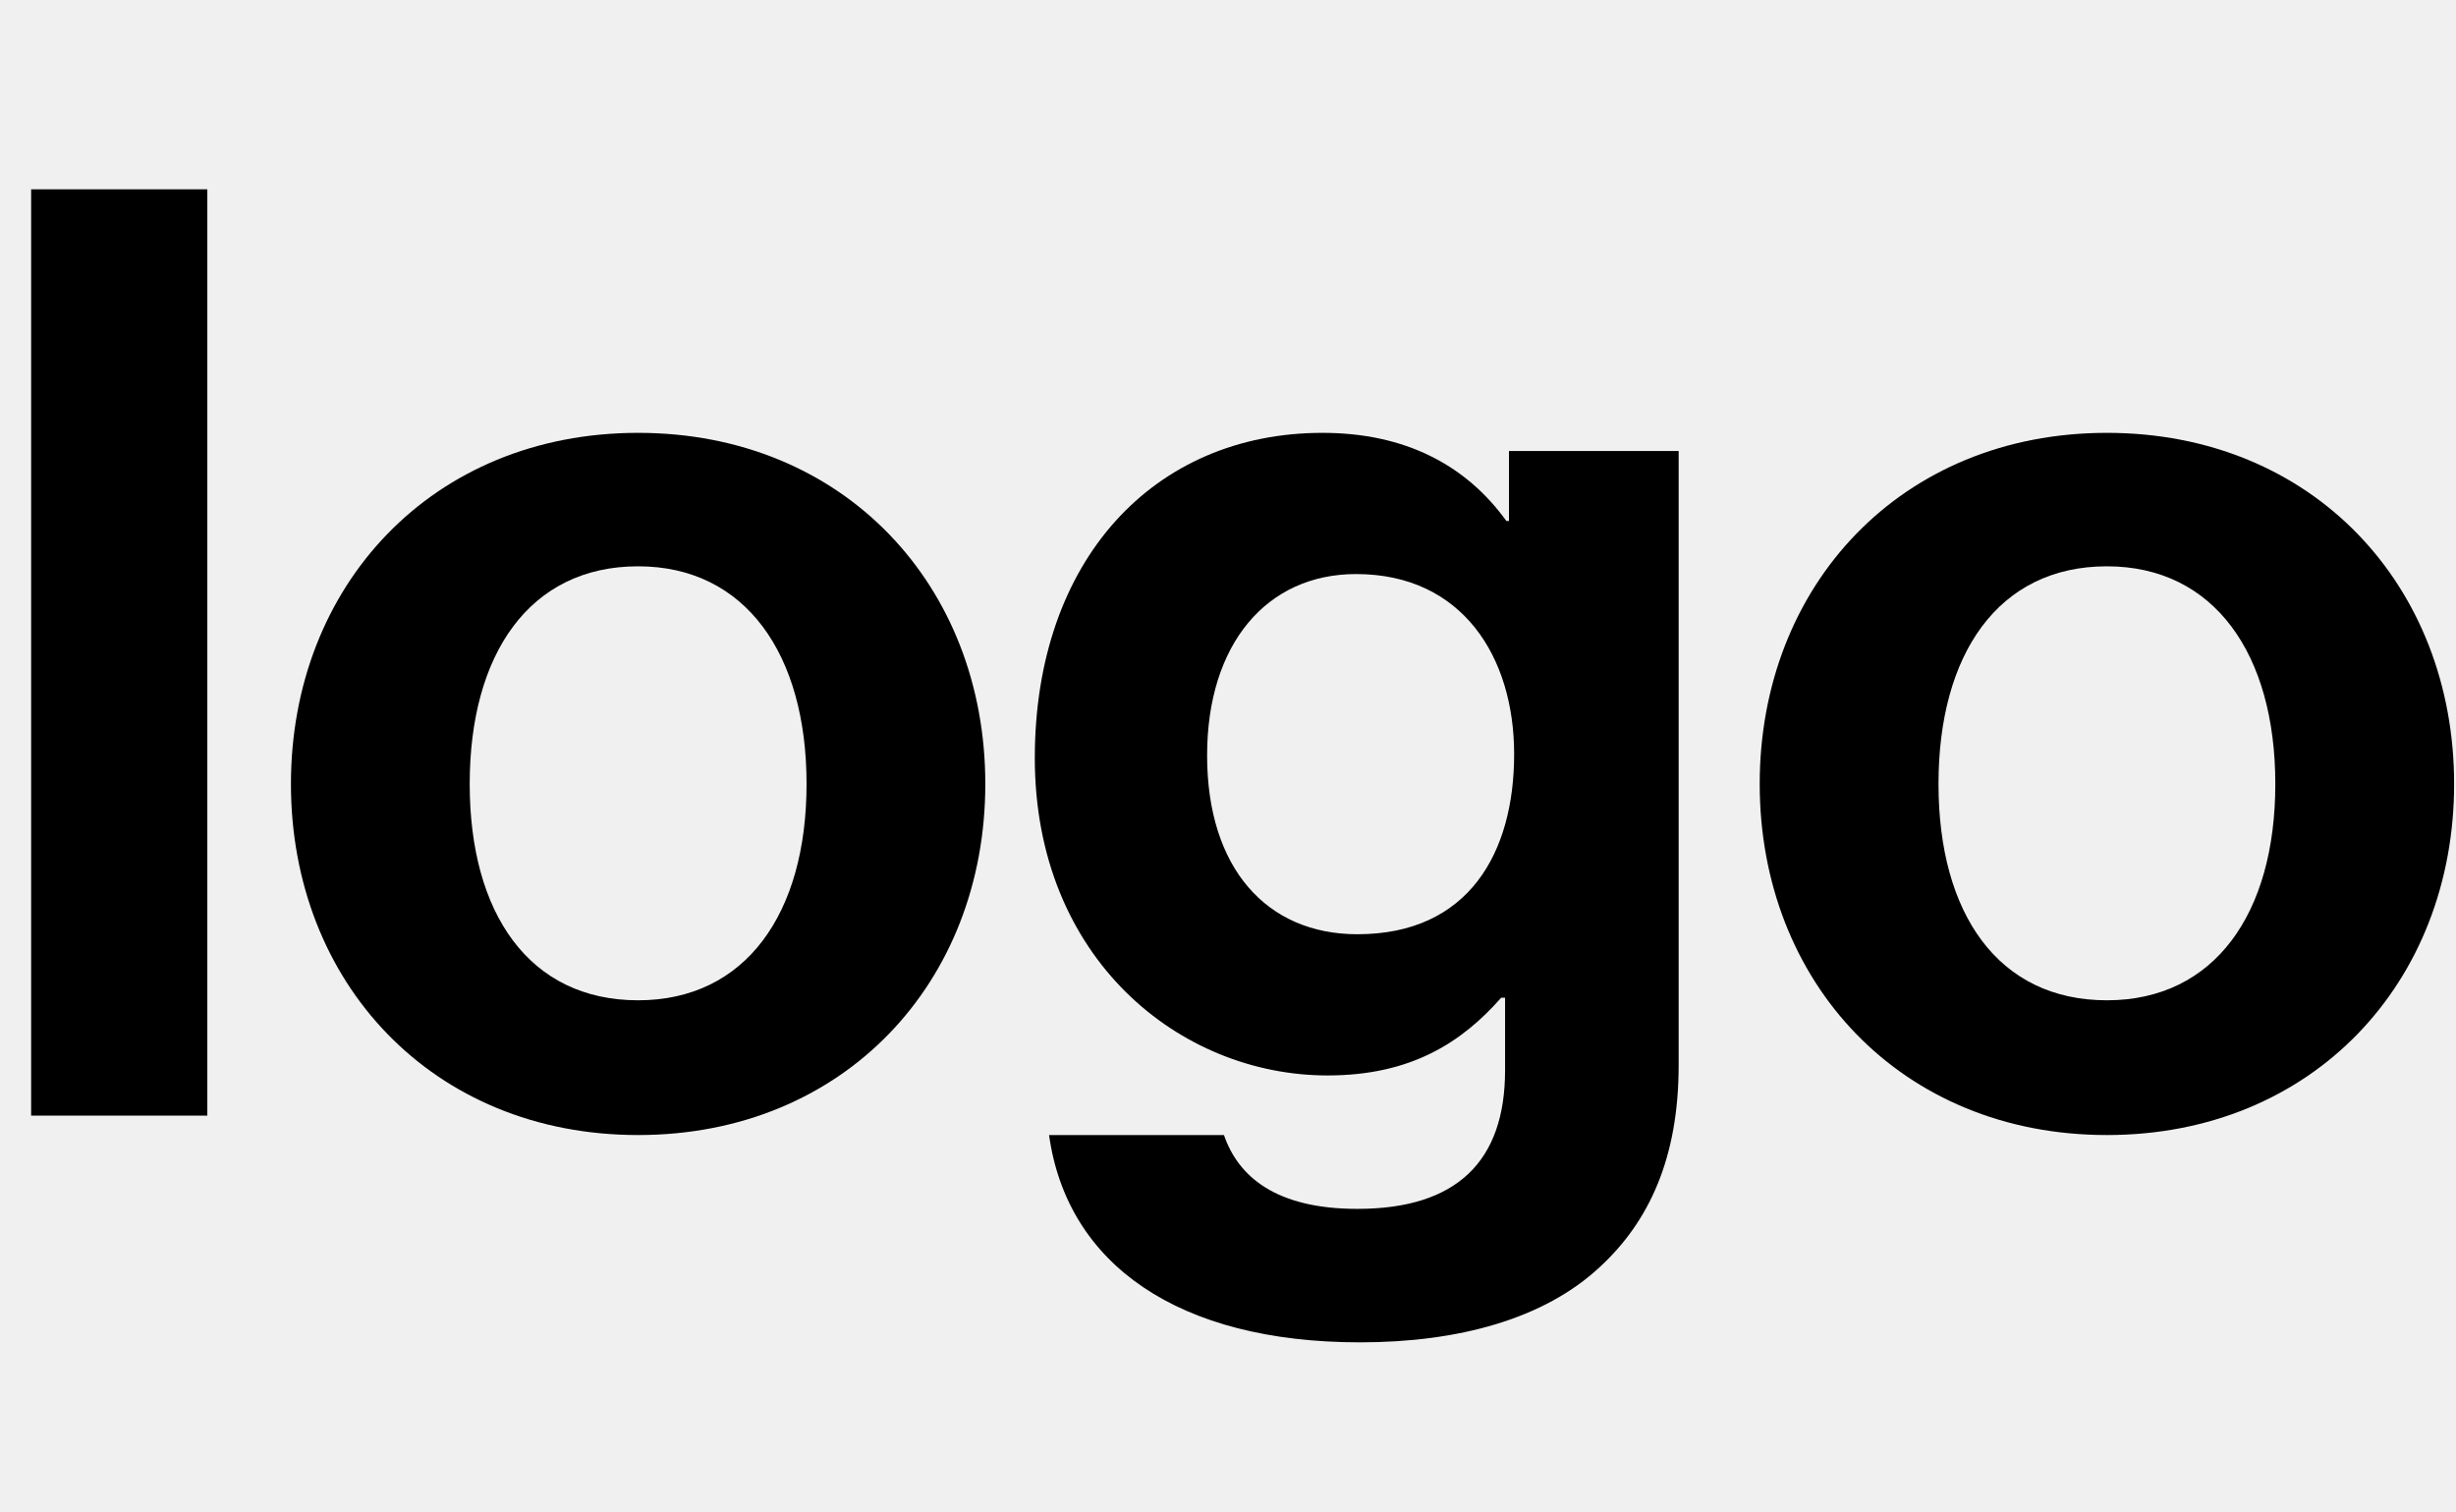
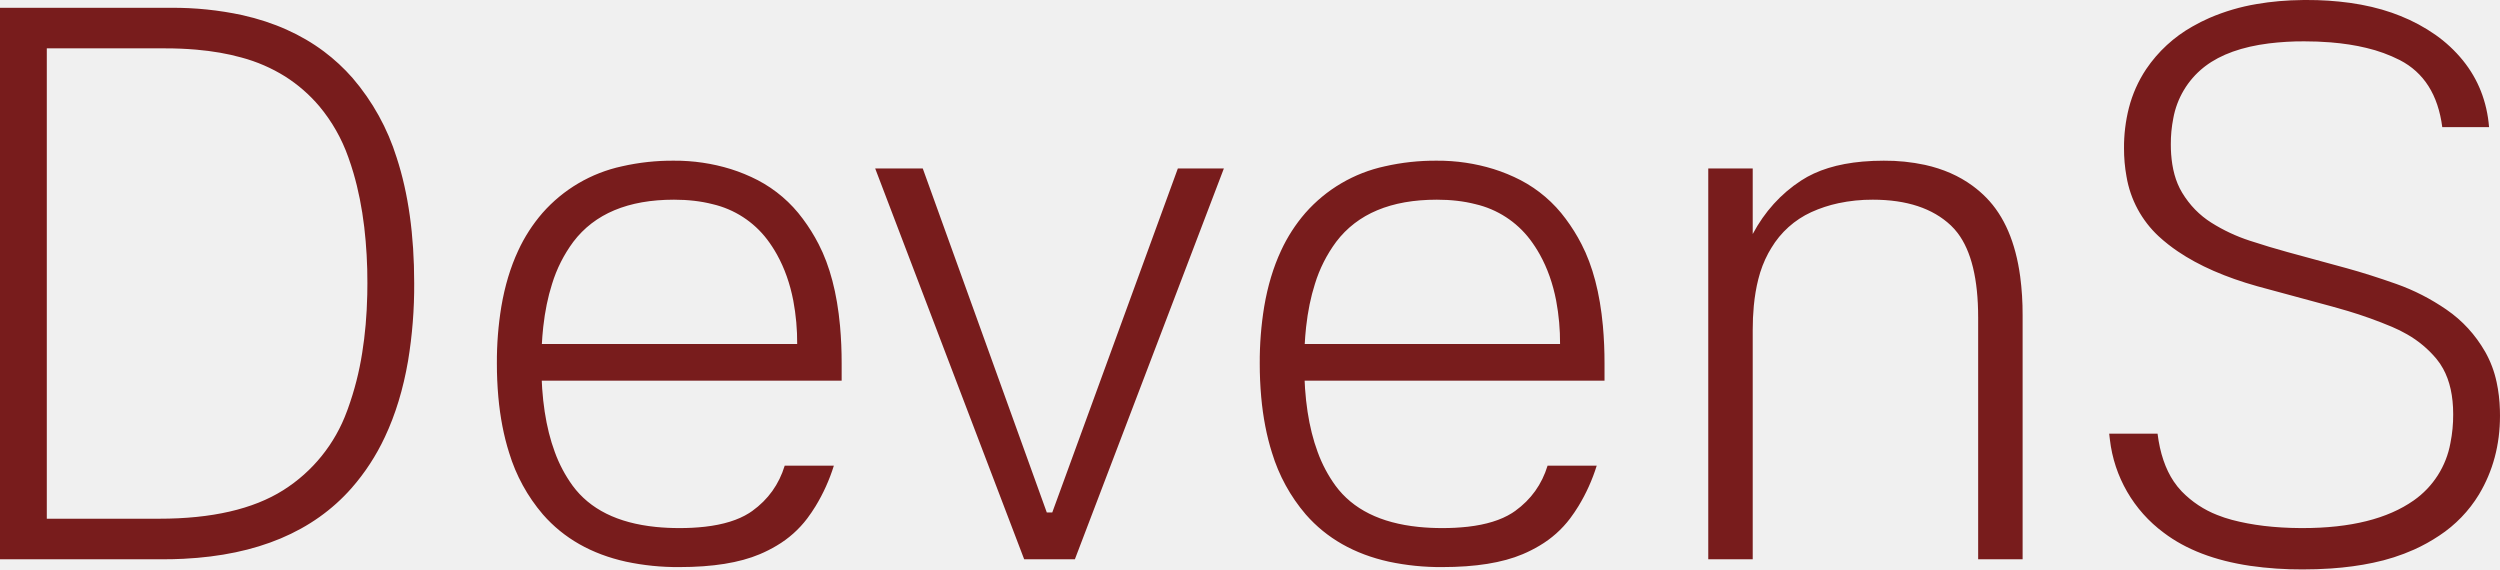
- <svg xmlns="http://www.w3.org/2000/svg" width="65" height="40" viewBox="0 0 65 40" fill="#000">
-   <path d="M0.824 29.524H5.487V5.01H0.824V29.524Z" />
-   <path d="M16.888 30.038C22.34 30.038 26.077 25.992 26.077 20.747C26.077 15.501 22.34 11.455 16.888 11.455C11.437 11.455 7.7 15.501 7.7 20.747C7.7 25.992 11.437 30.038 16.888 30.038ZM16.888 26.472C14.008 26.472 12.431 24.175 12.431 20.747C12.431 17.318 14.008 14.987 16.888 14.987C19.734 14.987 21.346 17.318 21.346 20.747C21.346 24.175 19.734 26.472 16.888 26.472Z" />
-   <path d="M35.993 35.524C38.599 35.524 40.862 34.907 42.336 33.535C43.639 32.335 44.427 30.655 44.427 28.187V11.935H39.936V13.787H39.867C38.804 12.312 37.193 11.455 34.999 11.455C30.542 11.455 27.387 14.815 27.387 20.061C27.387 25.375 31.227 28.461 35.136 28.461C37.364 28.461 38.702 27.57 39.73 26.404H39.833V28.324C39.833 30.724 38.564 31.992 35.924 31.992C33.764 31.992 32.77 31.135 32.393 30.038H27.764C28.244 33.467 31.193 35.524 35.993 35.524ZM35.924 24.724C33.524 24.724 31.947 22.975 31.947 19.992C31.947 17.044 33.524 15.192 35.89 15.192C38.702 15.192 40.073 17.387 40.073 19.958C40.073 22.564 38.873 24.724 35.924 24.724Z" />
-   <path d="M55.761 30.038C61.212 30.038 64.95 25.992 64.95 20.747C64.95 15.501 61.212 11.455 55.761 11.455C50.31 11.455 46.572 15.501 46.572 20.747C46.572 25.992 50.31 30.038 55.761 30.038ZM55.761 26.472C52.881 26.472 51.304 24.175 51.304 20.747C51.304 17.318 52.881 14.987 55.761 14.987C58.607 14.987 60.218 17.318 60.218 20.747C60.218 24.175 58.607 26.472 55.761 26.472Z" />
+ <svg xmlns="http://www.w3.org/2000/svg" width="272.426" height="62.051" viewBox="0 0 272.426 62.051">
+   <g id="svgGroup" stroke-linecap="round" fill-rule="nonzero" font-size="9pt" stroke="#ffffff" stroke-width="0" fill="#000" style="stroke:#ffffff;stroke-width:0;fill:#781c1c">
+     <path d="M 271.235 13.855 L 266.135 13.855 Q 265.455 8.585 261.503 6.545 A 16.289 16.289 0 0 0 257.877 5.224 Q 256.079 4.786 253.952 4.615 A 35.708 35.708 0 0 0 251.09 4.505 A 30.767 30.767 0 0 0 247.233 4.731 Q 242.851 5.286 240.309 7.21 A 9.139 9.139 0 0 0 240.125 7.353 A 9.197 9.197 0 0 0 236.822 12.904 A 14.132 14.132 0 0 0 236.555 15.725 A 13.903 13.903 0 0 0 236.714 17.893 Q 236.9 19.071 237.304 20.039 A 7.239 7.239 0 0 0 237.788 20.995 Q 239.02 23.035 240.975 24.268 Q 242.93 25.5 245.14 26.223 Q 247.35 26.945 249.22 27.455 L 255.765 29.24 Q 258.23 29.92 261.12 30.94 Q 264.01 31.96 266.602 33.745 Q 269.195 35.53 270.81 38.335 A 11.524 11.524 0 0 1 272.058 41.644 Q 272.368 43.059 272.416 44.693 A 20.715 20.715 0 0 1 272.425 45.305 Q 272.425 50.065 270.13 53.89 A 14.166 14.166 0 0 1 265.809 58.366 A 18.947 18.947 0 0 1 263.075 59.883 A 21.765 21.765 0 0 1 258.59 61.326 Q 256.468 61.779 254.003 61.948 A 44.906 44.906 0 0 1 250.92 62.05 A 39.075 39.075 0 0 1 245.206 61.66 Q 239.413 60.802 235.79 58.055 A 14.717 14.717 0 0 1 229.914 47.892 A 18.824 18.824 0 0 1 229.84 47.26 L 235.11 47.26 Q 235.506 50.431 236.878 52.472 A 7.941 7.941 0 0 0 237.745 53.55 A 10.956 10.956 0 0 0 241.626 56.124 A 13.91 13.91 0 0 0 243.228 56.653 Q 246.48 57.517 250.65 57.544 A 41.668 41.668 0 0 0 250.92 57.545 Q 258.74 57.545 263.032 54.528 A 9.743 9.743 0 0 0 267.022 48.285 A 15.469 15.469 0 0 0 267.325 45.135 Q 267.325 42.173 266.229 40.18 A 6.92 6.92 0 0 0 265.497 39.1 A 11.696 11.696 0 0 0 262.298 36.43 A 14.776 14.776 0 0 0 260.653 35.615 A 48.172 48.172 0 0 0 255.863 33.894 A 55.787 55.787 0 0 0 254.15 33.405 L 245.99 31.195 Q 240.764 29.729 237.33 27.404 A 17.869 17.869 0 0 1 235.238 25.755 A 11.461 11.461 0 0 1 231.726 19.237 A 16.791 16.791 0 0 1 231.455 16.15 A 17.375 17.375 0 0 1 231.987 11.757 A 13.78 13.78 0 0 1 233.877 7.523 A 14.923 14.923 0 0 1 238.908 2.89 A 18.806 18.806 0 0 1 240.762 1.955 A 22.326 22.326 0 0 1 245.93 0.437 Q 248.285 0.029 250.962 0.002 A 37.831 37.831 0 0 1 251.345 0 A 34.115 34.115 0 0 1 256.07 0.31 Q 258.537 0.656 260.637 1.385 A 19.801 19.801 0 0 1 261.587 1.743 A 18.797 18.797 0 0 1 265.381 3.787 A 14.87 14.87 0 0 1 268.388 6.588 Q 270.895 9.69 271.235 13.855 Z M 55.76 41.48 L 55.845 37.485 L 86.87 37.485 A 24.85 24.85 0 0 0 86.447 32.766 Q 85.906 29.967 84.671 27.746 A 14.14 14.14 0 0 0 83.597 26.095 A 10.437 10.437 0 0 0 77.658 22.249 Q 75.753 21.76 73.44 21.76 Q 65.96 21.76 62.475 26.35 A 15.153 15.153 0 0 0 60.155 30.949 Q 59.481 33.059 59.197 35.624 A 36.273 36.273 0 0 0 58.99 39.61 Q 58.99 45.3 60.454 49.251 A 14.898 14.898 0 0 0 62.39 52.913 Q 65.23 56.782 71.449 57.419 A 25.381 25.381 0 0 0 74.035 57.545 A 24.555 24.555 0 0 0 76.829 57.397 Q 79.822 57.053 81.634 55.91 A 6.765 6.765 0 0 0 81.983 55.675 Q 84.575 53.805 85.51 50.745 L 90.865 50.745 A 19.755 19.755 0 0 1 88.87 55.163 A 17.792 17.792 0 0 1 87.975 56.483 A 11.465 11.465 0 0 1 84.631 59.463 A 14.749 14.749 0 0 1 82.79 60.393 Q 79.475 61.795 74.035 61.795 A 26.952 26.952 0 0 1 68.216 61.207 Q 62.569 59.957 59.16 56.058 A 18.64 18.64 0 0 1 55.478 49.333 Q 54.603 46.576 54.303 43.251 A 40.444 40.444 0 0 1 54.145 39.61 A 37.087 37.087 0 0 1 54.631 33.406 Q 55.206 30.018 56.465 27.318 A 17.373 17.373 0 0 1 59.117 23.205 A 16.058 16.058 0 0 1 67.775 18.123 A 24.634 24.634 0 0 1 73.44 17.51 A 20.524 20.524 0 0 1 79.638 18.425 A 18.587 18.587 0 0 1 82.578 19.635 A 14.357 14.357 0 0 1 87.483 23.843 A 19.348 19.348 0 0 1 89.207 26.605 Q 91.046 30.159 91.537 35.495 A 45.055 45.055 0 0 1 91.715 39.61 L 91.715 41.48 L 55.76 41.48 Z M 138.89 41.48 L 138.975 37.485 L 170 37.485 A 24.85 24.85 0 0 0 169.577 32.766 Q 169.036 29.967 167.801 27.746 A 14.14 14.14 0 0 0 166.727 26.095 A 10.437 10.437 0 0 0 160.788 22.249 Q 158.883 21.76 156.57 21.76 Q 149.09 21.76 145.605 26.35 A 15.153 15.153 0 0 0 143.285 30.949 Q 142.611 33.059 142.327 35.624 A 36.273 36.273 0 0 0 142.12 39.61 Q 142.12 45.3 143.584 49.251 A 14.898 14.898 0 0 0 145.52 52.913 Q 148.36 56.782 154.579 57.419 A 25.381 25.381 0 0 0 157.165 57.545 A 24.555 24.555 0 0 0 159.959 57.397 Q 162.952 57.053 164.764 55.91 A 6.765 6.765 0 0 0 165.113 55.675 Q 167.705 53.805 168.64 50.745 L 173.995 50.745 A 19.755 19.755 0 0 1 172 55.163 A 17.792 17.792 0 0 1 171.105 56.483 A 11.465 11.465 0 0 1 167.761 59.463 A 14.749 14.749 0 0 1 165.92 60.393 Q 162.605 61.795 157.165 61.795 A 26.952 26.952 0 0 1 151.346 61.207 Q 145.699 59.957 142.29 56.058 A 18.64 18.64 0 0 1 138.608 49.333 Q 137.733 46.576 137.433 43.251 A 40.444 40.444 0 0 1 137.275 39.61 A 37.087 37.087 0 0 1 137.761 33.406 Q 138.336 30.018 139.595 27.318 A 17.373 17.373 0 0 1 142.247 23.205 A 16.058 16.058 0 0 1 150.905 18.123 A 24.634 24.634 0 0 1 156.57 17.51 A 20.524 20.524 0 0 1 162.768 18.425 A 18.587 18.587 0 0 1 165.708 19.635 A 14.357 14.357 0 0 1 170.613 23.843 A 19.348 19.348 0 0 1 172.337 26.605 Q 174.176 30.159 174.667 35.495 A 45.055 45.055 0 0 1 174.845 39.61 L 174.845 41.48 L 138.89 41.48 Z M 190.995 35.955 L 190.995 60.945 L 186.15 60.945 L 186.15 18.36 L 190.995 18.36 L 190.995 25.5 Q 192.95 21.845 196.265 19.678 Q 198.881 17.967 202.978 17.607 A 26.21 26.21 0 0 1 205.275 17.51 A 20.745 20.745 0 0 1 209.76 17.966 Q 212.743 18.626 214.95 20.245 A 12.164 12.164 0 0 1 216.453 21.548 Q 219.384 24.542 220.141 30.13 A 31.416 31.416 0 0 1 220.405 34.34 L 220.405 60.945 L 215.56 60.945 L 215.56 34.595 Q 215.56 28.326 213.32 25.385 A 6.713 6.713 0 0 0 212.585 24.565 Q 209.61 21.76 204.085 21.76 A 17.71 17.71 0 0 0 200.327 22.144 A 14.452 14.452 0 0 0 197.37 23.12 A 9.869 9.869 0 0 0 193.027 27.013 A 12.353 12.353 0 0 0 192.695 27.583 A 12.186 12.186 0 0 0 191.602 30.43 Q 191.261 31.766 191.111 33.348 A 27.759 27.759 0 0 0 190.995 35.955 Z M 17.765 60.945 L 0 60.945 L 0 0.85 L 18.615 0.85 A 35.619 35.619 0 0 1 26.433 1.654 Q 31.554 2.807 35.3 5.61 A 20.449 20.449 0 0 1 38.42 8.5 A 24.535 24.535 0 0 1 43.226 17.18 Q 45.135 23.015 45.135 30.855 A 50.163 50.163 0 0 1 44.467 39.32 Q 43.674 43.941 41.942 47.616 A 23.512 23.512 0 0 1 38.292 53.21 Q 32.025 60.295 20.019 60.891 A 45.475 45.475 0 0 1 17.765 60.945 Z M 5.1 56.525 L 17.34 56.525 Q 25.925 56.525 30.855 53.423 A 17.083 17.083 0 0 0 37.809 44.81 A 21.136 21.136 0 0 0 37.91 44.54 A 32.707 32.707 0 0 0 39.47 38.442 Q 39.947 35.48 40.021 32.115 A 56.934 56.934 0 0 0 40.035 30.855 A 51.616 51.616 0 0 0 39.691 24.735 Q 39.315 21.585 38.525 18.881 A 28.811 28.811 0 0 0 37.953 17.128 A 18.029 18.029 0 0 0 34.805 11.587 A 16.376 16.376 0 0 0 31.068 8.33 A 17.547 17.547 0 0 0 26.305 6.266 Q 24.073 5.645 21.406 5.412 A 38.814 38.814 0 0 0 18.02 5.27 L 5.1 5.27 L 5.1 56.525 Z M 133.365 18.36 L 117.13 60.945 L 111.605 60.945 L 95.37 18.36 L 100.555 18.36 L 114.07 55.845 L 114.665 55.845 L 128.35 18.36 L 133.365 18.36 Z" vector-effect="non-scaling-stroke" />
+   </g>
</svg>
